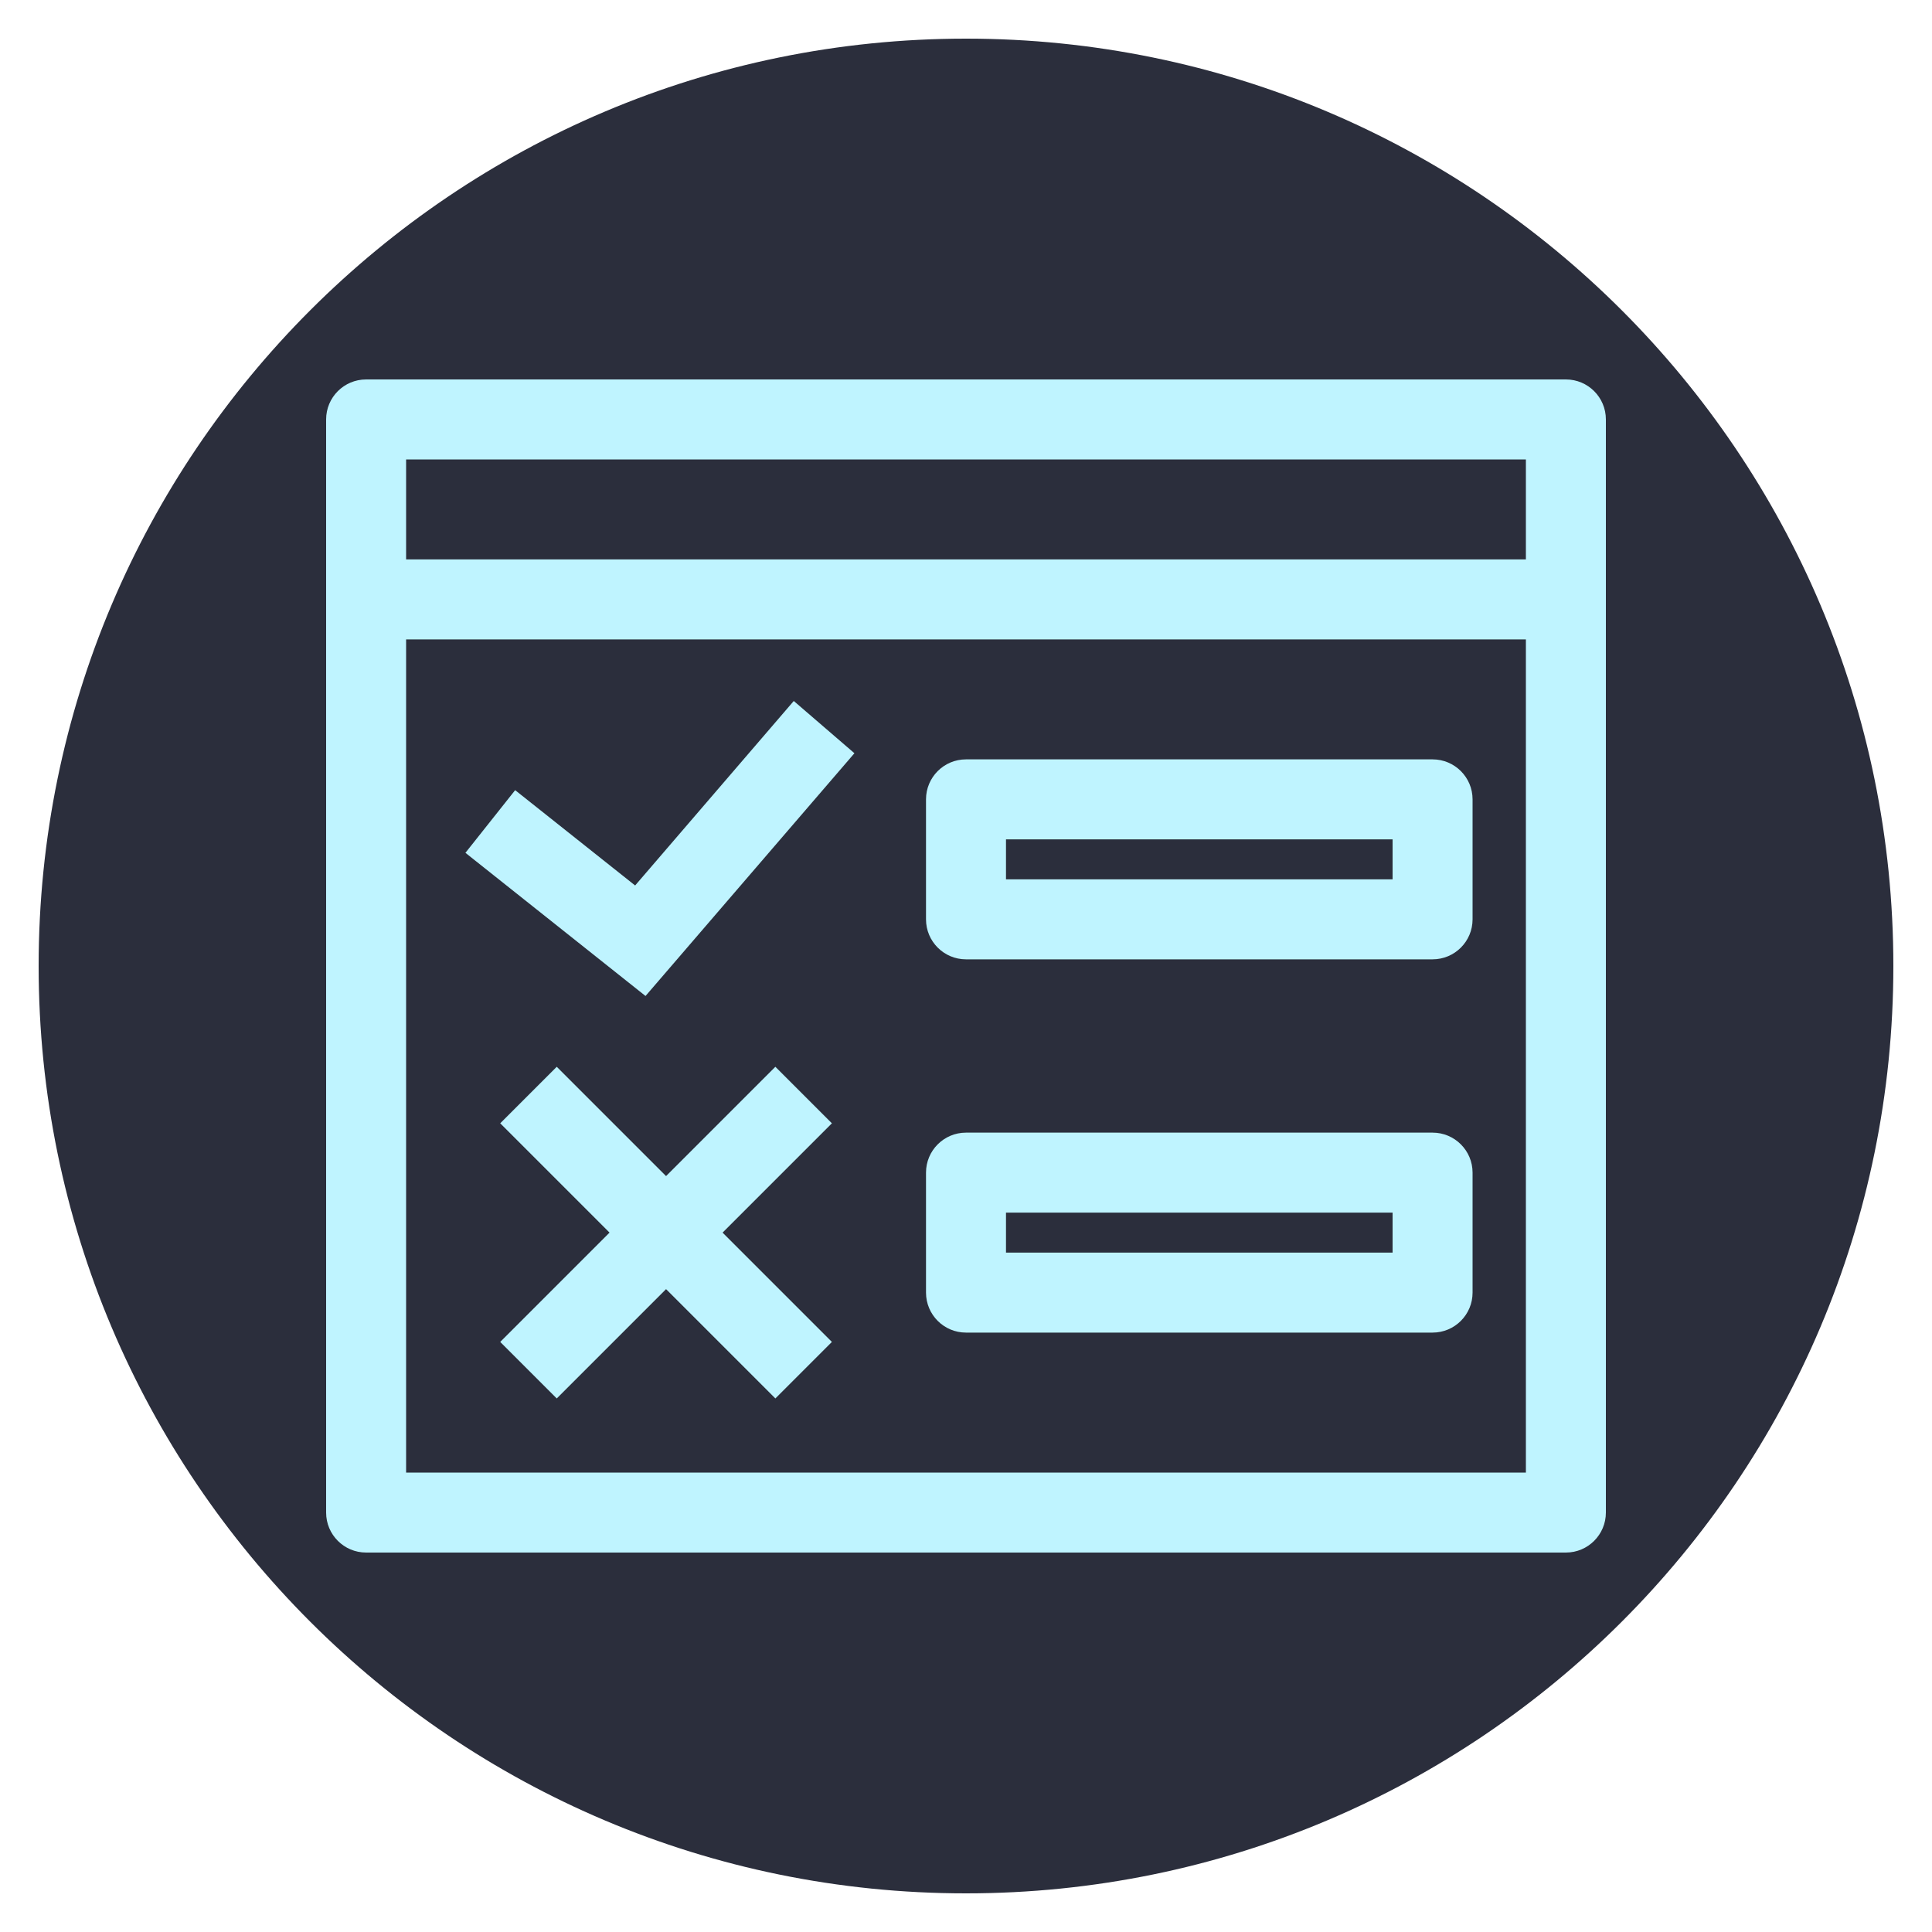
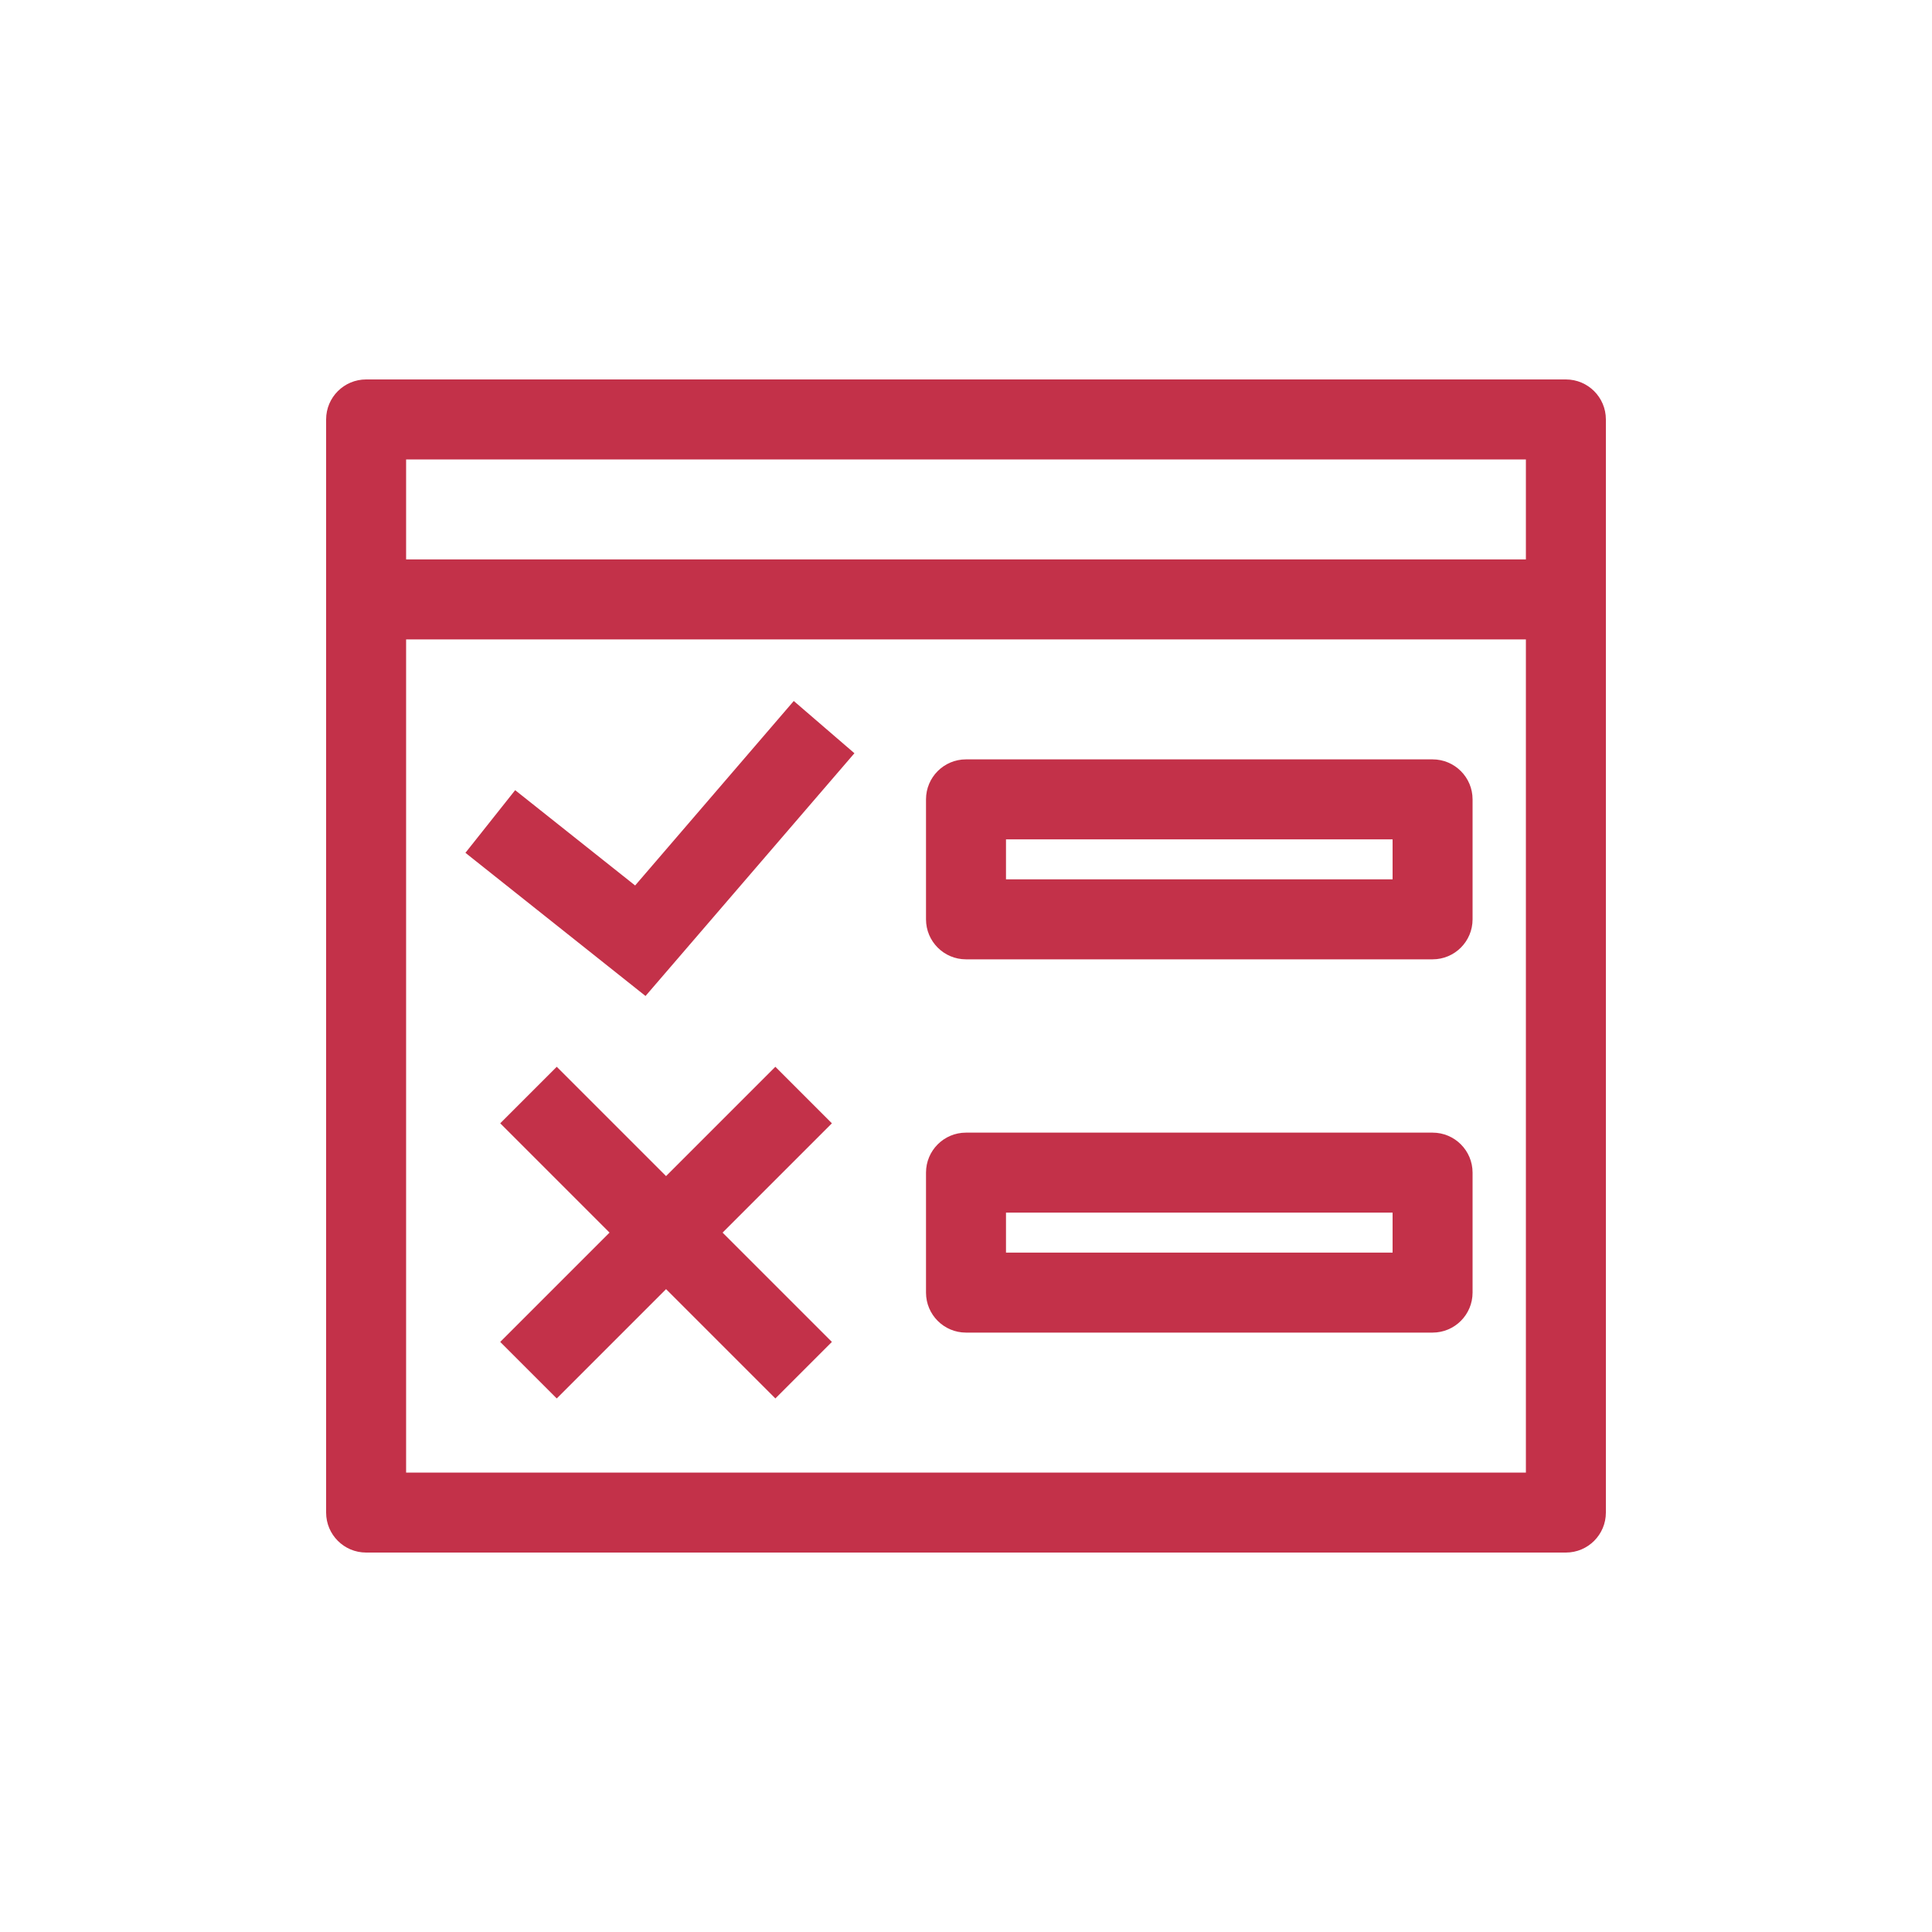
<svg xmlns="http://www.w3.org/2000/svg" width="1200" height="1200" viewBox="0 0 1200 1200">
  <g>
-     <circle stroke="none" fill="#2b2e3c" r="48%" cx="50%" cy="50%" />
-     <g transform="translate(600 600) scale(0.69 0.69) rotate(0) translate(-600 -600)" style="fill:#bff4ff">
-       <svg fill="#bff4ff" data-name="Layer 1" viewBox="0 0 100 100" x="0px" y="0px">
+     <g transform="translate(600 600) scale(0.69 0.69) rotate(0) translate(-600 -600)" style="fill:#C33149">
+       <svg fill="#C33149" data-name="Layer 1" viewBox="0 0 100 100" x="0px" y="0px">
        <path d="M98,91V9a3,3,0,0,0-3-3H5A3,3,0,0,0,2,9V91a3,3,0,0,0,3,3H95A3,3,0,0,0,98,91ZM8,12H92v7.5H8ZM8,88V25.5H92V88Z" />
        <path d="M85,34.5H50a3,3,0,0,0-3,3v9a3,3,0,0,0,3,3H85a3,3,0,0,0,3-3v-9A3,3,0,0,0,85,34.5Zm-3,9H53v-3H82Z" />
        <polygon points="25.18 43.96 16.18 36.81 12.45 41.51 25.96 52.25 41.63 34.04 37.08 30.12 25.18 43.96" />
        <path d="M85,62.5H50a3,3,0,0,0-3,3v9a3,3,0,0,0,3,3H85a3,3,0,0,0,3-3v-9A3,3,0,0,0,85,62.5Zm-3,9H53v-3H82Z" />
        <polygon points="35.7 57.56 27.5 65.76 19.3 57.56 15.06 61.8 23.26 70 15.06 78.2 19.3 82.44 27.5 74.24 35.7 82.44 39.94 78.2 31.74 70 39.94 61.8 35.7 57.56" />
      </svg>
    </g>
  </g>
</svg>
